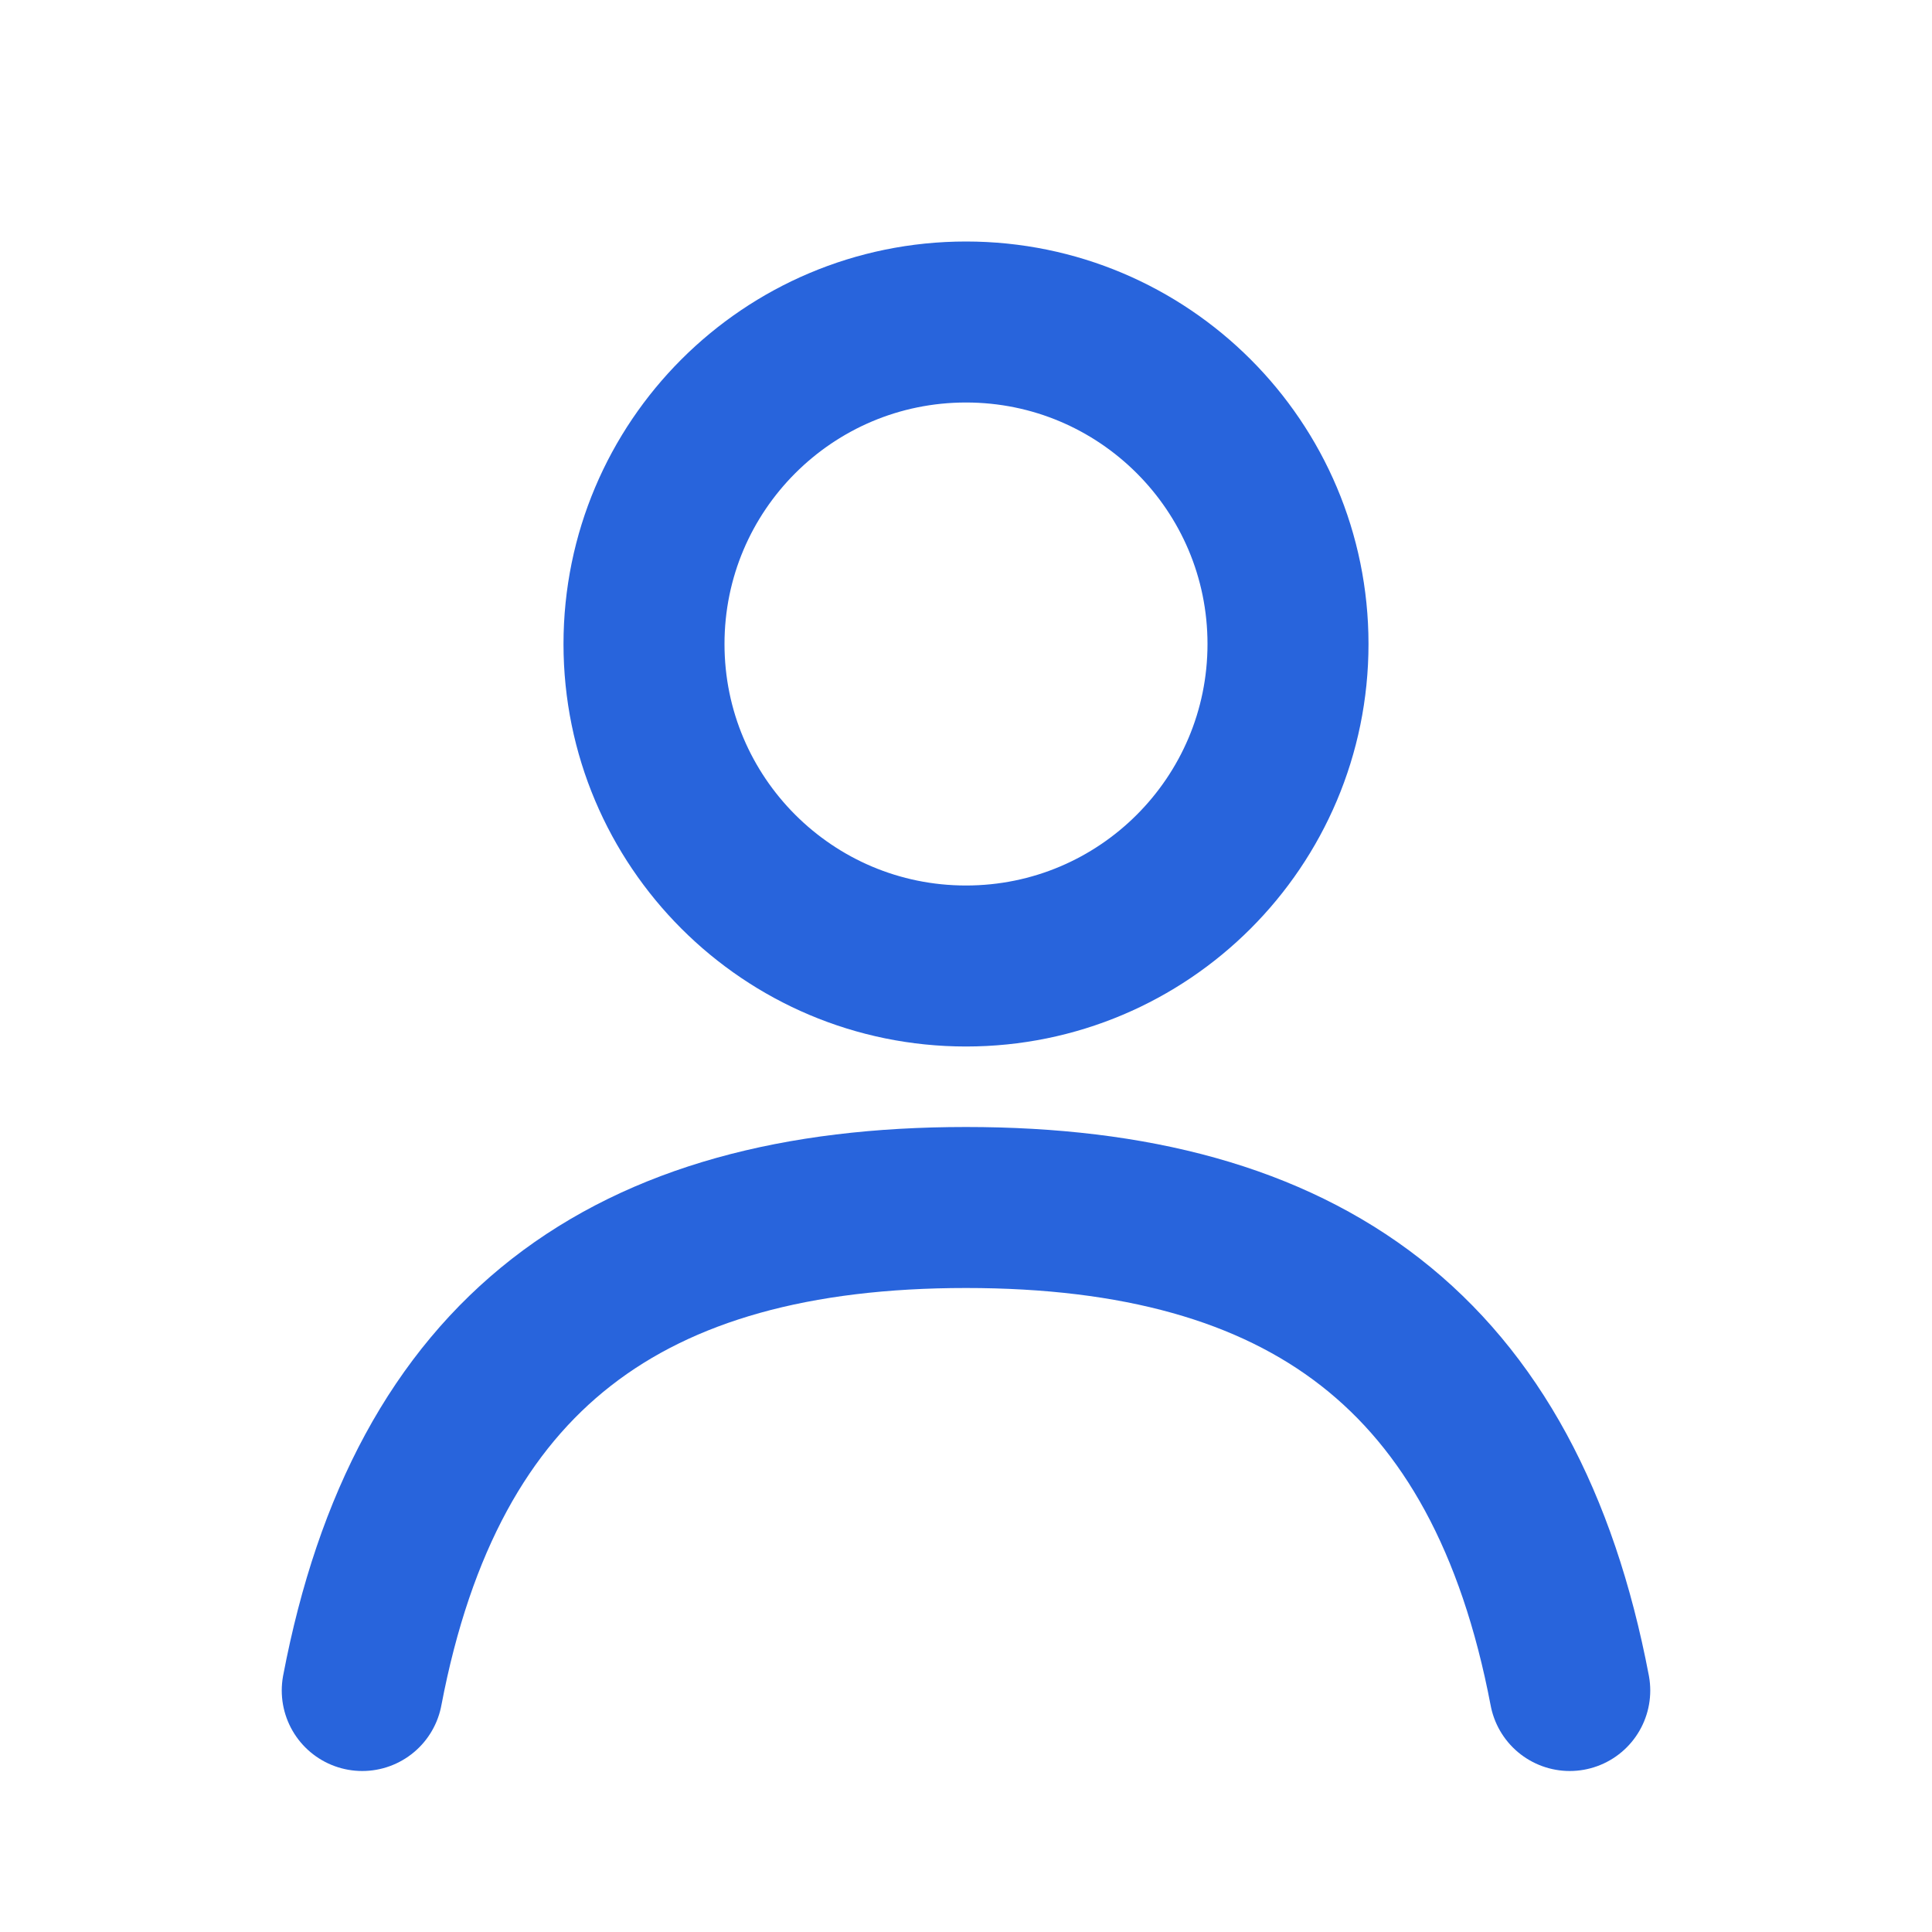
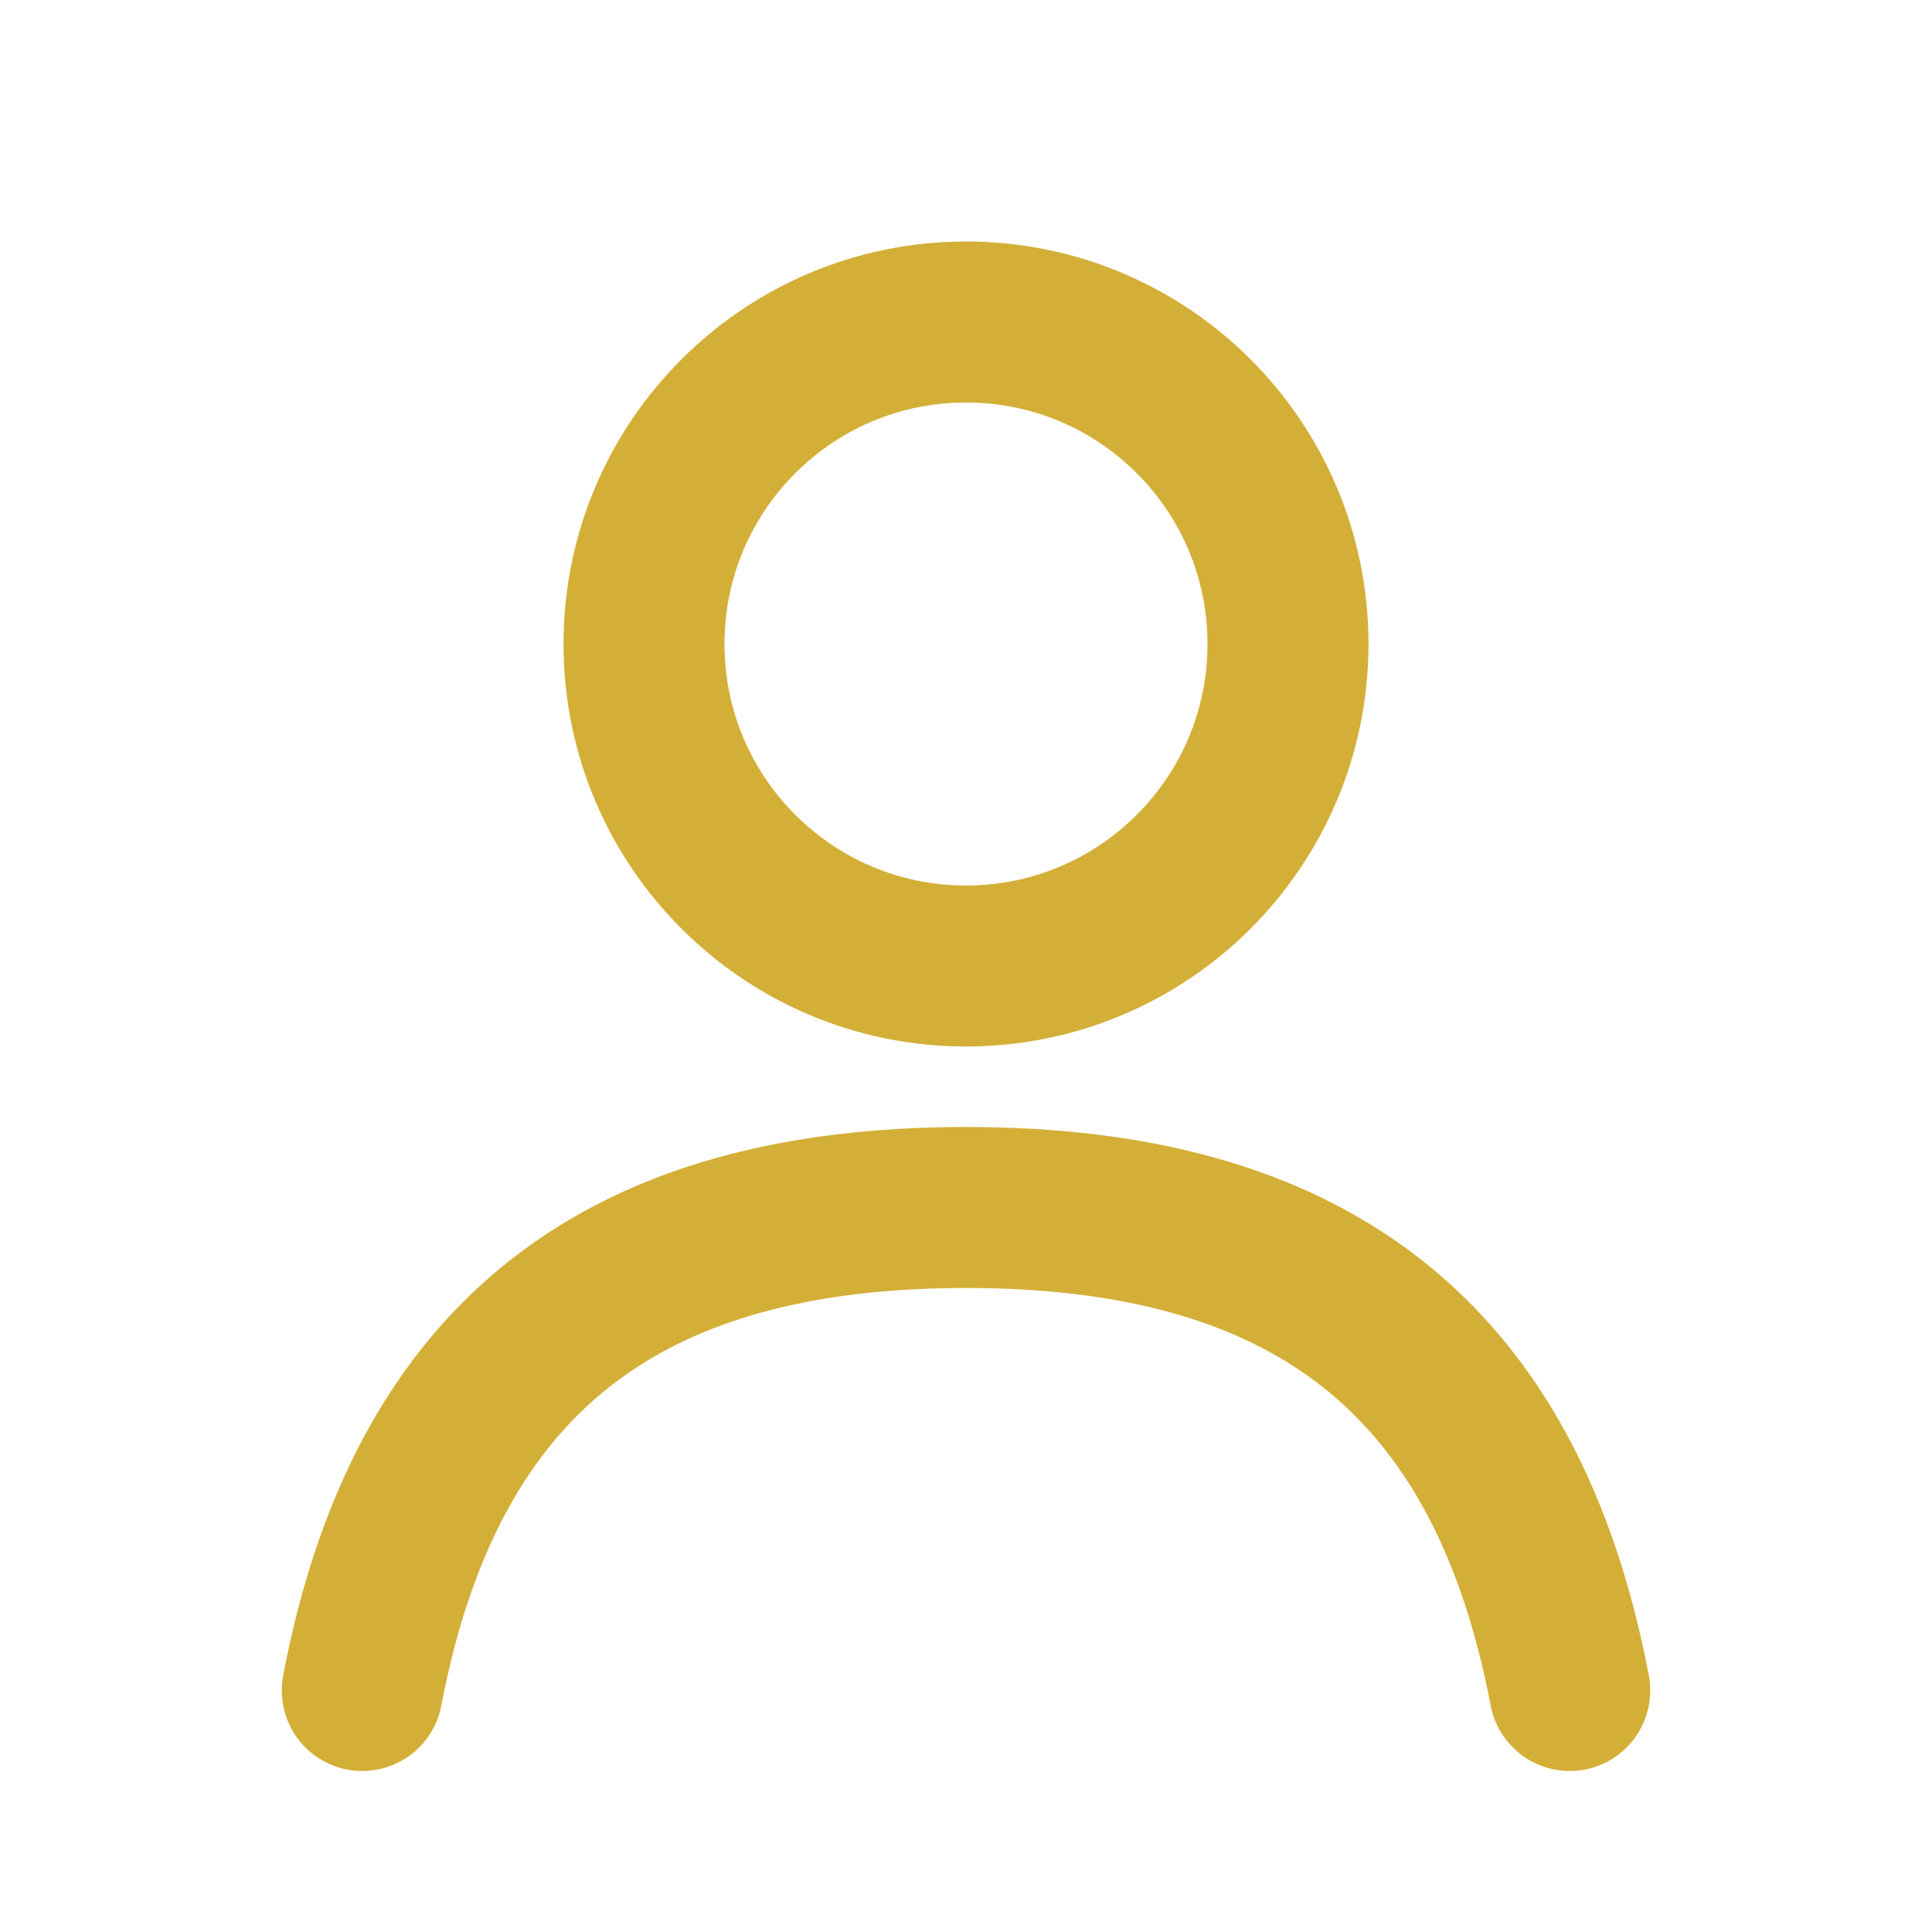
- <svg xmlns="http://www.w3.org/2000/svg" viewBox="0 0 24 24" fill="none" stroke="#2864dc" stroke-width="2" stroke-linecap="round" stroke-linejoin="round">
+ <svg xmlns="http://www.w3.org/2000/svg" viewBox="0 0 24 24" fill="none" stroke="#d4af37" stroke-width="2" stroke-linecap="round" stroke-linejoin="round">
  <circle cx="12" cy="8" r="4" />
  <path d="M4.5 21c.8-4.2 3.3-6 7.5-6s6.7 1.8 7.5 6" />
</svg>
